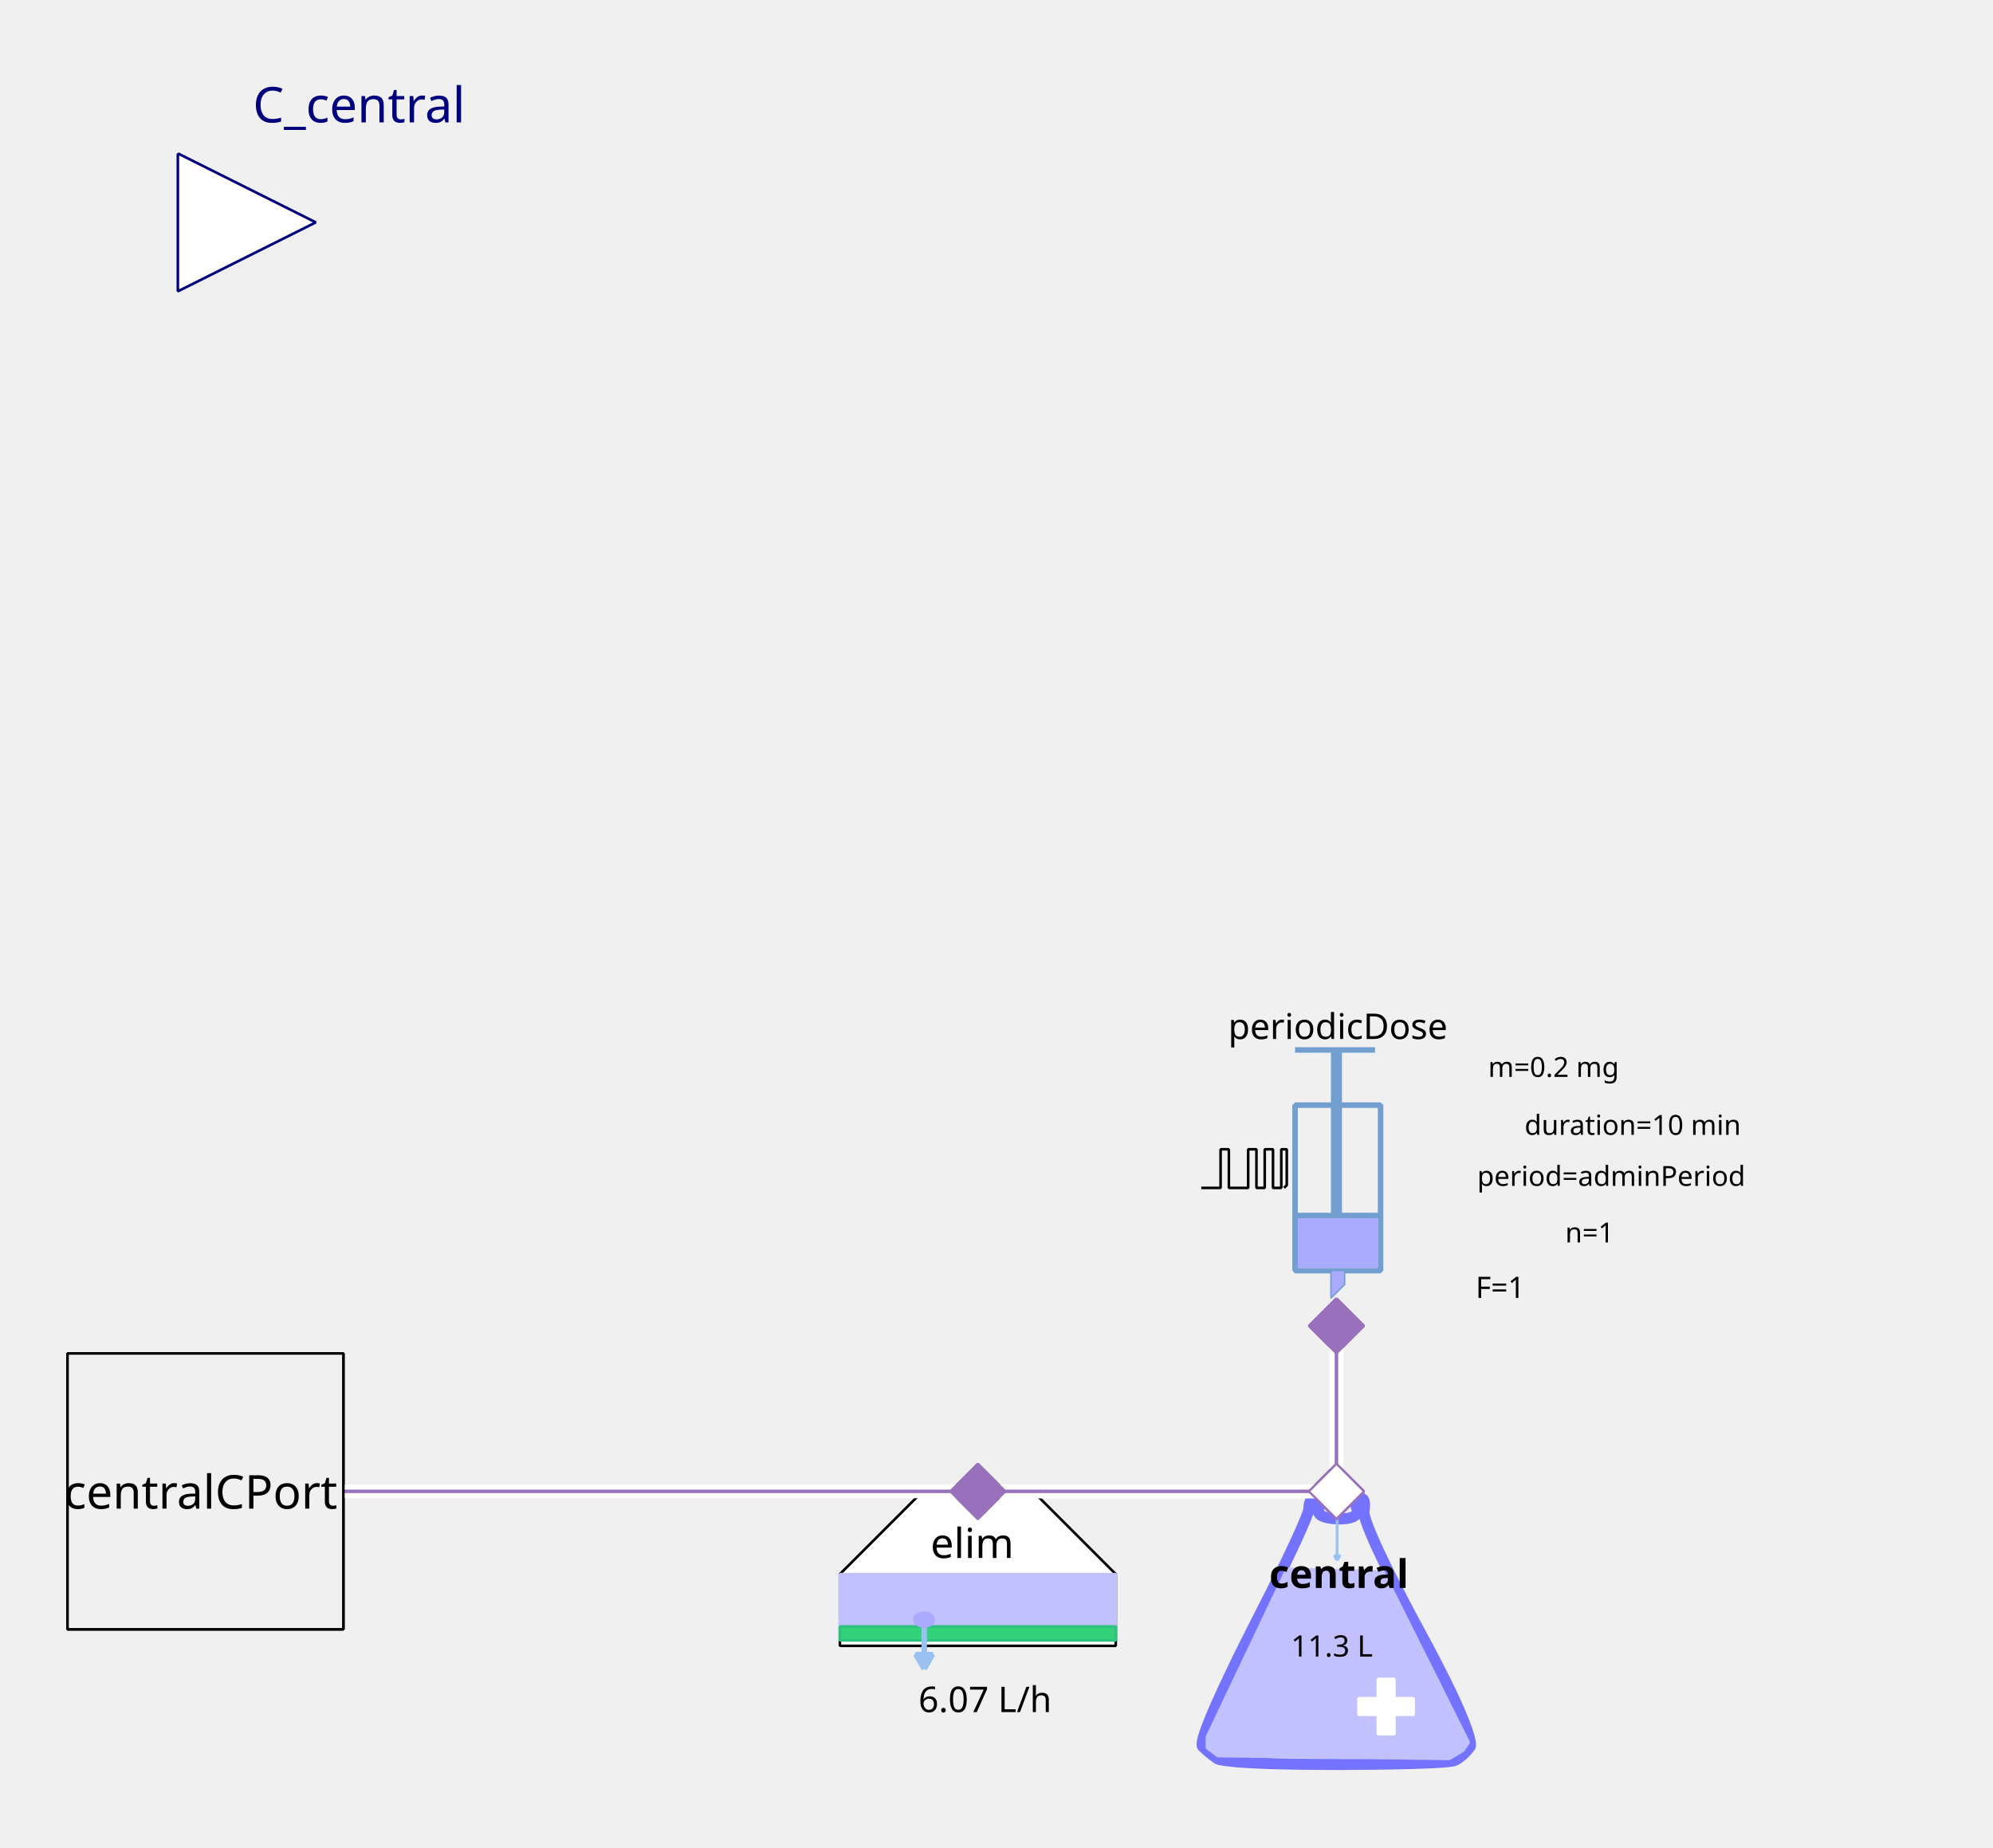
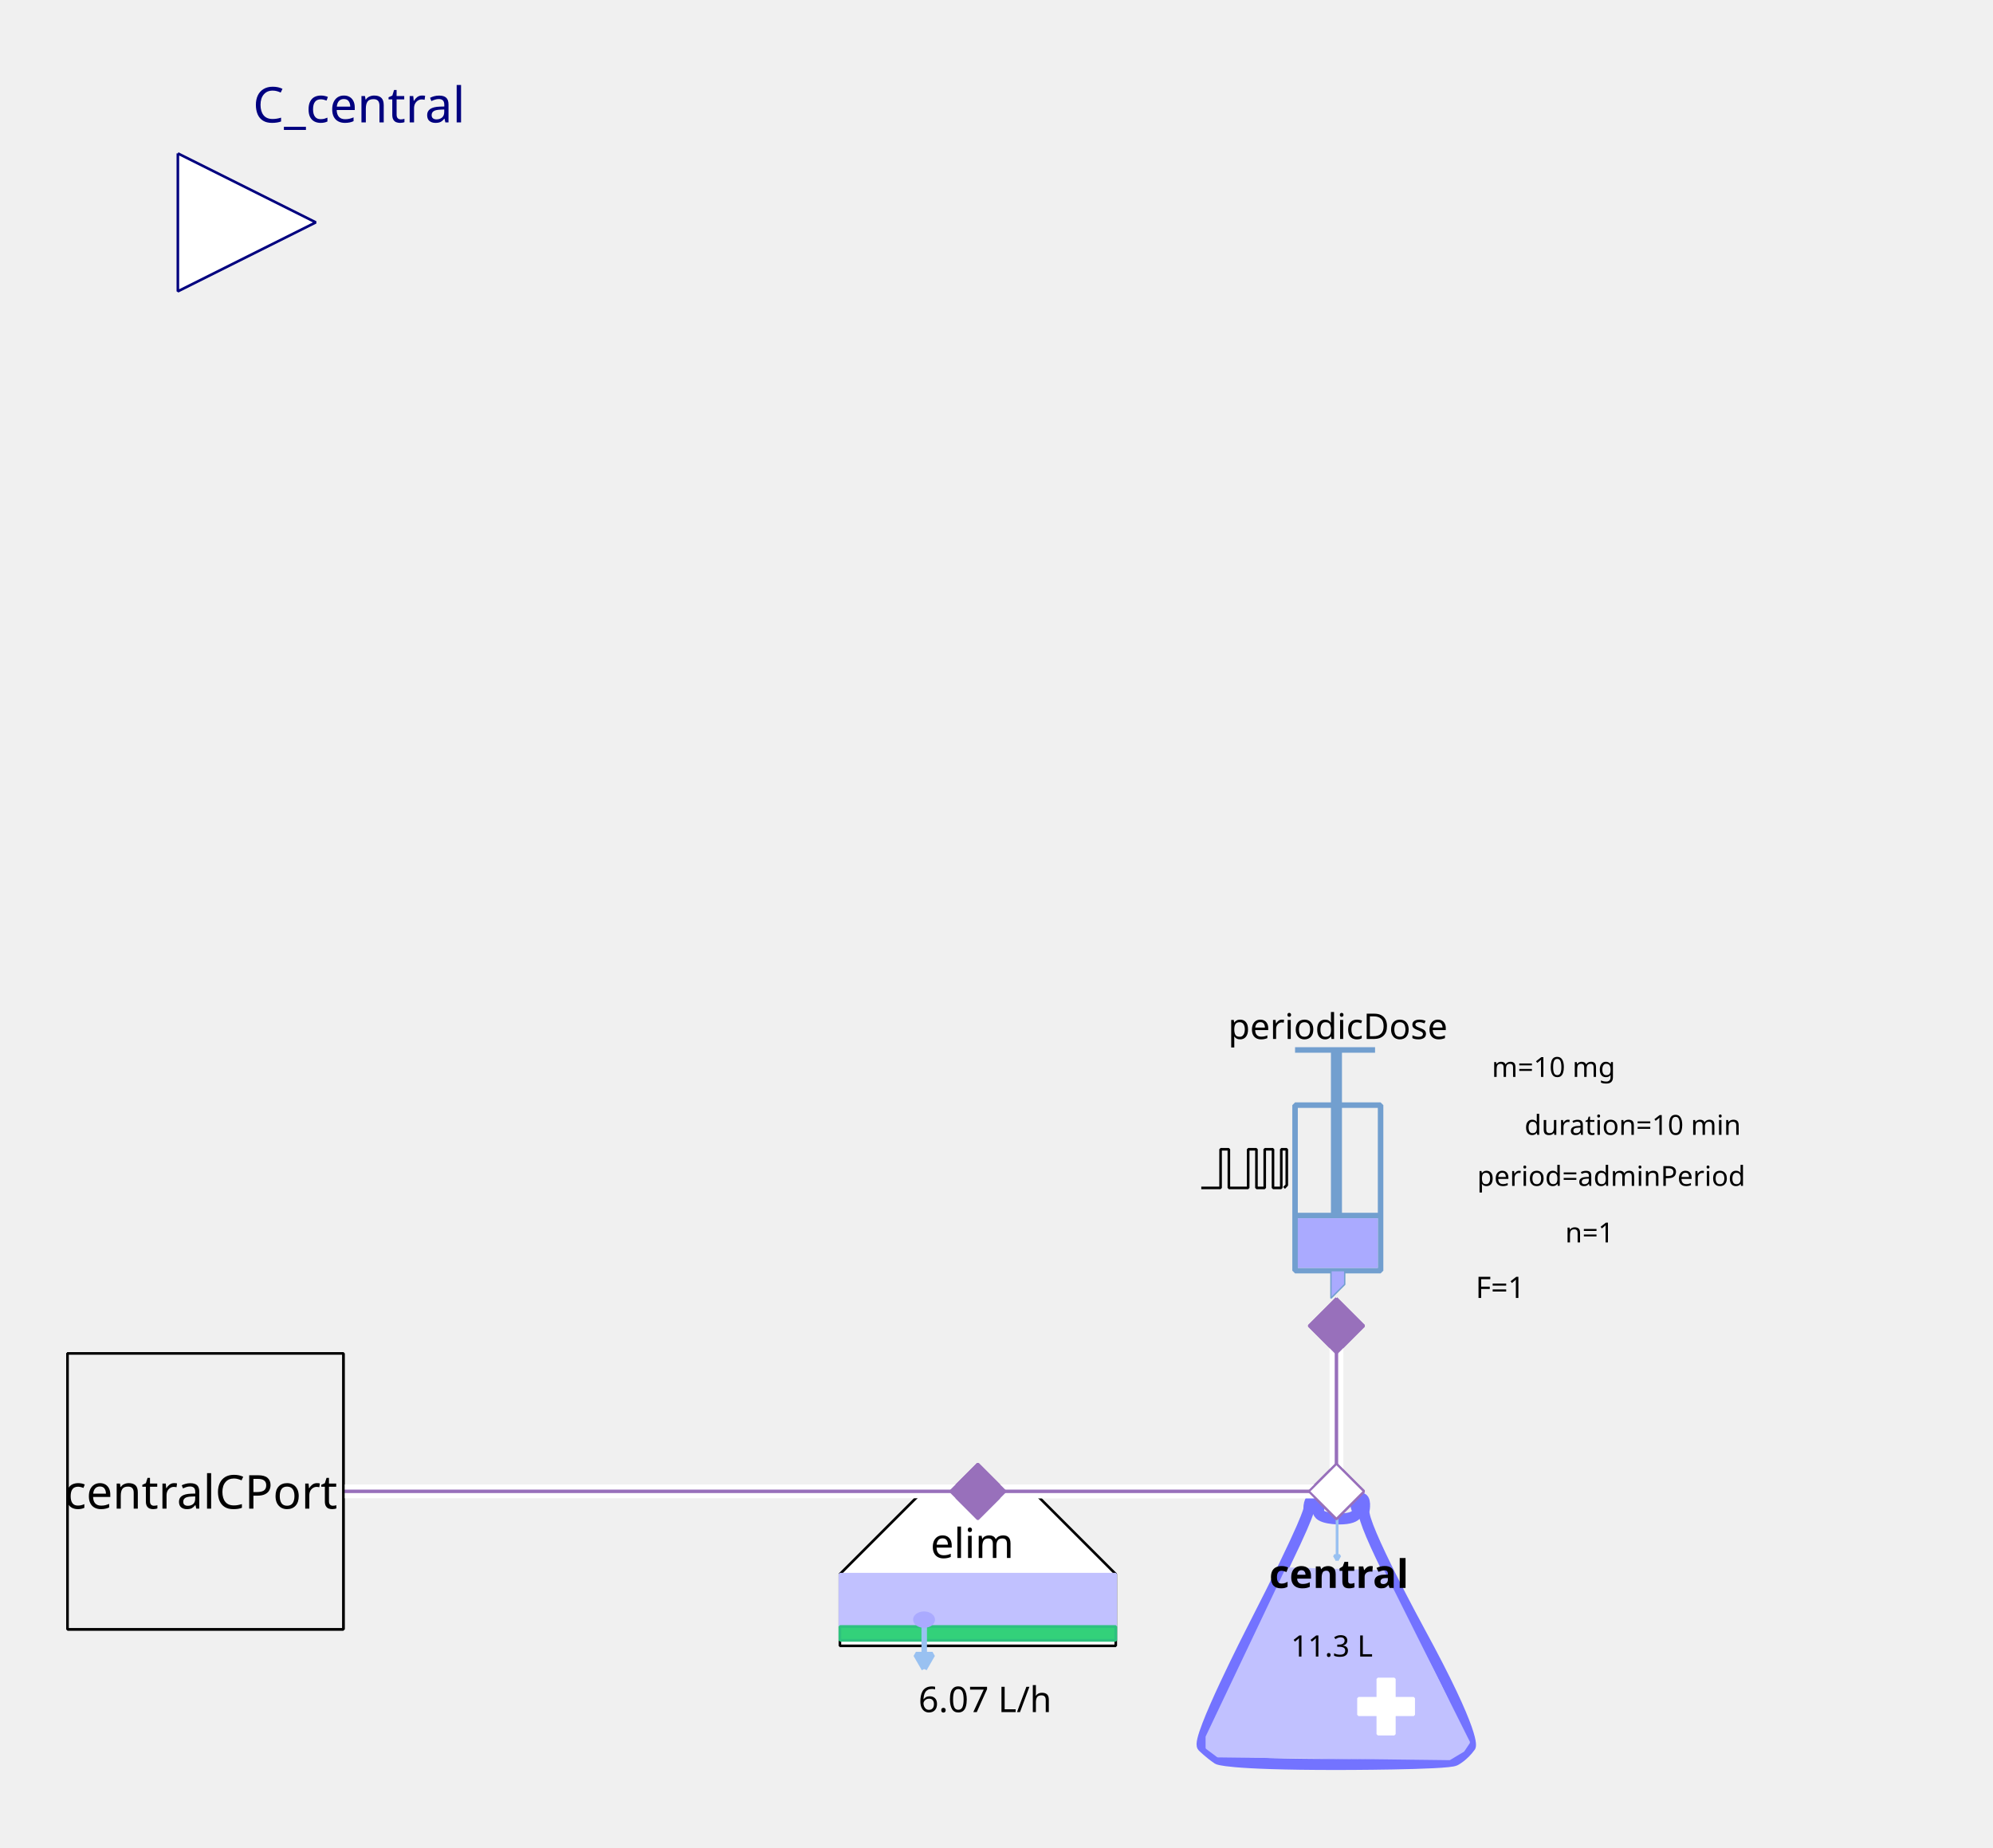
<svg xmlns="http://www.w3.org/2000/svg" width="203.2mm" height="188.383mm" viewBox="0 0 576 534" version="1.2" baseProfile="tiny">
  <defs>
</defs>
  <g fill="none" stroke="black" stroke-width="1" fill-rule="evenodd" stroke-linecap="square" stroke-linejoin="bevel">
    <g fill="none" stroke="#7373ff" stroke-opacity="1" stroke-width="8" stroke-linecap="butt" stroke-linejoin="miter" stroke-miterlimit="1" transform="matrix(0.398625,0,0,-0.398625,385.849,470.862)" font-family="Sans" font-size="10" font-weight="400" font-style="normal">
      <path vector-effect="none" fill-rule="evenodd" d="M-19,87 C-19,87 -19,80 -60,0 C-60,0 -101,-80 -96,-85 C-96,-85 -91,-90 -85,-94 C-85,-94 -79,-98 1,-98 C1,-98 81,-98 87,-95 C87,-95 93,-92 98,-85 C98,-85 103,-78 61,-1 C61,-1 19,76 21,86 C21,86 23,96 18,95 C18,95 13,94 16,87 C16,87 19,80 3,80 C3,80 -13,80 -12,86 C-12,86 -11,92 -12,94 C-12,94 -13,96 -16,95 C-16,95 -19,94 -19,87 " />
    </g>
    <g fill="#c1c1ff" fill-opacity="1" stroke="#c1c1ff" stroke-opacity="1" stroke-width="1.75" stroke-linecap="butt" stroke-linejoin="miter" stroke-miterlimit="1" transform="matrix(0.398625,0,0,-0.398625,385.849,481.227)" font-family="Sans" font-size="10" font-weight="400" font-style="normal">
      <path vector-effect="none" fill-rule="evenodd" d="M-35,70 L-93,-52 L-93,-60 L-85,-66 L83,-68 L93,-62 L97,-56 L35,68 L-35,70" />
    </g>
    <g fill="#ffffff" fill-opacity="1" stroke="#ffffff" stroke-opacity="1" stroke-width="1" stroke-linecap="butt" stroke-linejoin="miter" stroke-miterlimit="1" transform="matrix(0.398625,0,0,0.398625,400.598,493.185)" font-family="Sans" font-size="10" font-weight="400" font-style="normal">
      <rect vector-effect="non-scaling-stroke" x="-6" y="-20" width="12" height="40" />
    </g>
    <g fill="#ffffff" fill-opacity="1" stroke="#ffffff" stroke-opacity="1" stroke-width="1" stroke-linecap="butt" stroke-linejoin="miter" stroke-miterlimit="1" transform="matrix(0,0.398625,-0.398625,0,400.598,493.185)" font-family="Sans" font-size="10" font-weight="400" font-style="normal">
      <rect vector-effect="non-scaling-stroke" x="-6" y="-20" width="12" height="40" />
    </g>
    <g fill="none" stroke="#99c1f1" stroke-opacity="1" stroke-width="2" stroke-linecap="butt" stroke-linejoin="miter" stroke-miterlimit="1" transform="matrix(0.398625,0,0,-0.398625,386.435,444.565)" font-family="Sans" font-size="10" font-weight="400" font-style="normal">
      <path vector-effect="none" fill-rule="evenodd" d="M0,16 L0,-16" />
    </g>
    <g fill="#99c1f1" fill-opacity="1" stroke="#99c1f1" stroke-opacity="1" stroke-width="2" stroke-linecap="butt" stroke-linejoin="miter" stroke-miterlimit="1" transform="matrix(0.398625,0,0,-0.398625,386.435,444.565)" font-family="Sans" font-size="10" font-weight="400" font-style="normal">
      <path vector-effect="none" fill-rule="evenodd" d="M0,-16 L2,-12.536 L-2,-12.536 L0,-16" />
    </g>
    <g fill="none" stroke="#000000" stroke-opacity="1" stroke-width="1" stroke-linecap="butt" stroke-linejoin="miter" stroke-miterlimit="1" transform="matrix(1,0,0,1,386.248,454.917)" font-family="Noto Sans" font-size="11.389" font-weight="700" font-style="normal">
      <text fill="#000000" fill-opacity="1" stroke="none" xml:space="preserve" x="-19.438" y="4" font-family="Noto Sans" font-size="11.389" font-weight="700" font-style="normal">central</text>
    </g>
    <g fill="none" stroke="#000000" stroke-opacity="1" stroke-width="1" stroke-linecap="butt" stroke-linejoin="miter" stroke-miterlimit="1" transform="matrix(1,0,0,1,385.849,475.247)" font-family="Noto Sans" font-size="8.542" font-weight="400" font-style="normal">
      <text fill="#000000" fill-opacity="1" stroke="none" xml:space="preserve" x="-0.918" y="3.5" font-family="Noto Sans" font-size="8.542" font-weight="400" font-style="normal" text-anchor="middle">11.3 L</text>
    </g>
    <g fill="#ffffff" fill-opacity="1" stroke="#9870bb" stroke-opacity="1" stroke-width="8" stroke-linecap="butt" stroke-linejoin="miter" stroke-miterlimit="1" transform="matrix(0.079725,0,0,-0.079725,386.248,431)" font-family="Sans" font-size="10" font-weight="400" font-style="normal">
      <path vector-effect="none" fill-rule="evenodd" d="M-100,0 L0,100 L100,0 L0,-100 L-100,0" />
    </g>
    <g fill="#ffffff" fill-opacity="1" stroke="#000000" stroke-opacity="1" stroke-width="1" stroke-linecap="butt" stroke-linejoin="miter" stroke-miterlimit="1" transform="matrix(0.398625,0,0,-0.398625,282.605,470.862)" font-family="Sans" font-size="10" font-weight="400" font-style="normal">
      <path vector-effect="non-scaling-stroke" fill-rule="evenodd" d="M-40,100 L40,100 L100,40 L100,-12 L80,-12 L-76,-12 L-100,-12 L-100,40 L-100,40 L-40,100" />
    </g>
    <g fill="none" stroke="#000000" stroke-opacity="1" stroke-width="1" stroke-linecap="butt" stroke-linejoin="miter" stroke-miterlimit="1" transform="matrix(1,0,0,1,281.011,445.749)" font-family="Noto Sans" font-size="11.959" font-weight="400" font-style="normal">
      <text fill="#000000" fill-opacity="1" stroke="none" xml:space="preserve" x="-12.078" y="4.5" font-family="Noto Sans" font-size="11.959" font-weight="400" font-style="normal">elim</text>
    </g>
    <g fill="#c1c1ff" fill-opacity="1" stroke="#c1c1ff" stroke-opacity="1" stroke-width="1" stroke-linecap="butt" stroke-linejoin="miter" stroke-miterlimit="1" transform="matrix(0.398625,0,0,0.398625,282.605,462.491)" font-family="Sans" font-size="10" font-weight="400" font-style="normal">
      <rect vector-effect="non-scaling-stroke" x="-100" y="-19" width="200" height="38" />
    </g>
    <g fill="#33d17a" fill-opacity="1" stroke="#2ec27e" stroke-opacity="1" stroke-width="2" stroke-linecap="butt" stroke-linejoin="miter" stroke-miterlimit="1" transform="matrix(0.398625,0,0,0.398625,282.605,472.058)" font-family="Sans" font-size="10" font-weight="400" font-style="normal">
      <rect x="-100" y="-5" width="200" height="10" />
    </g>
    <g fill="none" stroke="#99c1f1" stroke-opacity="1" stroke-width="4" stroke-linecap="butt" stroke-linejoin="miter" stroke-miterlimit="1" transform="matrix(0.398625,0,0,-0.398625,267.108,475.933)" font-family="Sans" font-size="10" font-weight="400" font-style="normal">
      <path vector-effect="none" fill-rule="evenodd" d="M0,16 L0,-16" />
    </g>
    <g fill="#99c1f1" fill-opacity="1" stroke="#99c1f1" stroke-opacity="1" stroke-width="4" stroke-linecap="butt" stroke-linejoin="miter" stroke-miterlimit="1" transform="matrix(0.398625,0,0,-0.398625,267.108,475.933)" font-family="Sans" font-size="10" font-weight="400" font-style="normal">
      <path vector-effect="none" fill-rule="evenodd" d="M0,-16 L6,-5.608 L-6,-5.608 L0,-16" />
    </g>
    <g fill="#aaaaff" fill-opacity="1" stroke="#aaaaff" stroke-opacity="1" stroke-width="1" stroke-linecap="butt" stroke-linejoin="miter" stroke-miterlimit="1" transform="matrix(0.398625,0,0,-0.398625,267.059,468.072)" font-family="Sans" font-size="10" font-weight="400" font-style="normal">
      <path vector-effect="non-scaling-stroke" fill-rule="evenodd" d="M7,0 C7,-2.761 3.866,-5 0,-5 C-3.866,-5 -7,-2.761 -7,0 C-7,2.761 -3.866,5 0,5 C3.866,5 7,2.761 7,0 " />
    </g>
    <g fill="none" stroke="#000000" stroke-opacity="1" stroke-width="1" stroke-linecap="butt" stroke-linejoin="miter" stroke-miterlimit="1" transform="matrix(1,0,0,1,283.801,490.794)" font-family="Noto Sans" font-size="10.25" font-weight="400" font-style="normal">
      <text fill="#000000" fill-opacity="1" stroke="none" xml:space="preserve" x="0.893" y="4" font-family="Noto Sans" font-size="10.25" font-weight="400" font-style="normal" text-anchor="middle">6.07 L/h</text>
    </g>
    <g fill="#9870bb" fill-opacity="1" stroke="#9870bb" stroke-opacity="1" stroke-width="8" stroke-linecap="butt" stroke-linejoin="miter" stroke-miterlimit="1" transform="matrix(0.079725,0,0,-0.079725,282.605,431)" font-family="Sans" font-size="10" font-weight="400" font-style="normal">
      <path vector-effect="none" fill-rule="evenodd" d="M-100,0 L0,100 L100,0 L0,-100 L-100,0" />
    </g>
    <g fill="none" stroke="#729fcf" stroke-opacity="1" stroke-width="4" stroke-linecap="butt" stroke-linejoin="miter" stroke-miterlimit="1" transform="matrix(0.398625,0,0,0.398625,379.072,345.694)" font-family="Sans" font-size="10" font-weight="400" font-style="normal">
      <rect x="-12" y="-66" width="62" height="120" />
    </g>
    <g fill="none" stroke="#729fcf" stroke-opacity="1" stroke-width="8" stroke-linecap="butt" stroke-linejoin="miter" stroke-miterlimit="1" transform="matrix(0.398625,0,0,-0.398625,386.248,311.811)" font-family="Sans" font-size="10" font-weight="400" font-style="normal">
      <path vector-effect="none" fill-rule="evenodd" d="M0,21 L0,-99" />
    </g>
    <g fill="none" stroke="#729fcf" stroke-opacity="1" stroke-width="4" stroke-linecap="butt" stroke-linejoin="miter" stroke-miterlimit="1" transform="matrix(0.398625,0,0,-0.398625,385.849,303.44)" font-family="Sans" font-size="10" font-weight="400" font-style="normal">
      <path vector-effect="none" fill-rule="evenodd" d="M-29,0 L29,0" />
    </g>
    <g fill="none" stroke="#729fcf" stroke-opacity="1" stroke-width="4" stroke-linecap="butt" stroke-linejoin="miter" stroke-miterlimit="1" transform="matrix(0.398625,0,0,-0.398625,386.646,351.275)" font-family="Sans" font-size="10" font-weight="400" font-style="normal">
      <path vector-effect="none" fill-rule="evenodd" d="M-31,0 L31,0" />
    </g>
    <g fill="#aaaaff" fill-opacity="1" stroke="none" transform="matrix(0.398625,0,0,0.398625,386.646,359.248)" font-family="Sans" font-size="10" font-weight="400" font-style="normal">
      <rect vector-effect="non-scaling-stroke" x="-29" y="-18" width="58" height="36" />
    </g>
    <g fill="none" stroke="#000000" stroke-opacity="1" stroke-width="1" stroke-linecap="butt" stroke-linejoin="miter" stroke-miterlimit="1" transform="matrix(1,0,0,1,385.849,296.265)" font-family="Noto Sans" font-size="10.25" font-weight="400" font-style="normal">
      <text fill="#000000" fill-opacity="1" stroke="none" xml:space="preserve" x="-30.891" y="4" font-family="Noto Sans" font-size="10.25" font-weight="400" font-style="normal">periodicDose</text>
    </g>
    <g fill="#aaaaff" fill-opacity="1" stroke="#729fcf" stroke-opacity="1" stroke-width="1" stroke-linecap="butt" stroke-linejoin="miter" stroke-miterlimit="1" transform="matrix(0.398625,0,0,-0.398625,385.45,371.206)" font-family="Sans" font-size="10" font-weight="400" font-style="normal">
      <path vector-effect="none" fill-rule="evenodd" d="M-2,10 L-2,-10 L8,0 L8,10 L-2,10" />
    </g>
    <g fill="none" stroke="#000000" stroke-opacity="1" stroke-width="1" stroke-linecap="butt" stroke-linejoin="miter" stroke-miterlimit="1" transform="matrix(1,0,0,1,489.491,308.224)" font-family="Noto Sans" font-size="8" font-weight="400" font-style="normal">
-       <text fill="#000000" fill-opacity="1" stroke="none" xml:space="preserve" x="-40.495" y="3" font-family="Noto Sans" font-size="8" font-weight="400" font-style="normal" text-anchor="middle">m=0.2 mg</text>
+       <text fill="#000000" fill-opacity="1" stroke="none" xml:space="preserve" x="-40.495" y="3" font-family="Noto Sans" font-size="8" font-weight="400" font-style="normal" text-anchor="middle">m=10 mg</text>
    </g>
    <g fill="none" stroke="#000000" stroke-opacity="1" stroke-width="1" stroke-linecap="butt" stroke-linejoin="miter" stroke-miterlimit="1" transform="matrix(1,0,0,1,491.086,339.715)" font-family="Noto Sans" font-size="8" font-weight="400" font-style="normal">
      <text fill="#000000" fill-opacity="1" stroke="none" xml:space="preserve" x="-64.172" y="3" font-family="Noto Sans" font-size="8" font-weight="400" font-style="normal">period=adminPeriod</text>
    </g>
    <g fill="none" stroke="#000000" stroke-opacity="1" stroke-width="1" stroke-linecap="butt" stroke-linejoin="miter" stroke-miterlimit="1" transform="matrix(1,0,0,1,489.491,324.966)" font-family="Noto Sans" font-size="8" font-weight="400" font-style="normal">
      <text fill="#000000" fill-opacity="1" stroke="none" xml:space="preserve" x="-17.615" y="3" font-family="Noto Sans" font-size="8" font-weight="400" font-style="normal" text-anchor="middle">duration=10 min</text>
    </g>
    <g fill="none" stroke="#000000" stroke-opacity="1" stroke-width="1" stroke-linecap="butt" stroke-linejoin="miter" stroke-miterlimit="1" transform="matrix(1,0,0,1,490.687,356.059)" font-family="Noto Sans" font-size="8" font-weight="400" font-style="normal">
      <text fill="#000000" fill-opacity="1" stroke="none" xml:space="preserve" x="-31.282" y="3" font-family="Noto Sans" font-size="8" font-weight="400" font-style="normal" text-anchor="middle">n=1</text>
    </g>
    <g fill="none" stroke="#000000" stroke-opacity="1" stroke-width="1" stroke-linecap="butt" stroke-linejoin="miter" stroke-miterlimit="1" transform="matrix(1,0,0,1,475.938,371.605)" font-family="Noto Sans" font-size="8.542" font-weight="400" font-style="normal">
      <text fill="#000000" fill-opacity="1" stroke="none" xml:space="preserve" x="-42.353" y="3.5" font-family="Noto Sans" font-size="8.542" font-weight="400" font-style="normal" text-anchor="middle">F=1</text>
    </g>
    <g fill="none" stroke="#000000" stroke-opacity="1" stroke-width="1" stroke-linecap="butt" stroke-linejoin="miter" stroke-miterlimit="1" transform="matrix(0.398625,0,0,-0.398625,359.54,337.804)" font-family="Sans" font-size="10" font-weight="400" font-style="normal">
      <path vector-effect="non-scaling-stroke" fill-rule="evenodd" d="M-31,-13.793 L-17,-13.793 L-17,14.207 L-11,14.207 L-11,-13.793 L3,-13.793 L3,14.207 L9,14.207 L9,-13.793 L15,-13.793 L15,14.207 L21,14.207 L21,-13.793 L27,-13.793 L27,14.207 L31,14.207 L31,-11.793 L29,-13.793" />
    </g>
    <g fill="#9870bb" fill-opacity="1" stroke="#9870bb" stroke-opacity="1" stroke-width="8" stroke-linecap="butt" stroke-linejoin="miter" stroke-miterlimit="1" transform="matrix(0,0.079725,0.079725,0,386.248,383.165)" font-family="Sans" font-size="10" font-weight="400" font-style="normal">
      <path vector-effect="none" fill-rule="evenodd" d="M-100,0 L0,100 L100,0 L0,-100 L-100,0" />
    </g>
    <g fill="#ffffff" fill-opacity="1" stroke="#00007f" stroke-opacity="1" stroke-width="1" stroke-linecap="butt" stroke-linejoin="miter" stroke-miterlimit="1" transform="matrix(0.398625,0,0,-0.398625,91.2651,64.2651)" font-family="Sans" font-size="10" font-weight="400" font-style="normal">
      <path vector-effect="non-scaling-stroke" fill-rule="evenodd" d="M-100,50 L0,0 L-100,-50 L-100,50" />
    </g>
    <g fill="none" stroke="#00007f" stroke-opacity="1" stroke-width="1" stroke-linecap="butt" stroke-linejoin="miter" stroke-miterlimit="1" transform="matrix(1,0,0,1,91.2651,-3.50115)" font-family="Noto Sans" font-size="14.237" font-weight="400" font-style="normal">
      <text fill="#00007f" fill-opacity="1" stroke="none" xml:space="preserve" x="-18.188" y="38.875" font-family="Noto Sans" font-size="14.237" font-weight="400" font-style="normal">C_central</text>
    </g>
    <g fill="#f0f0f0" fill-opacity="1" stroke="#000000" stroke-opacity="1" stroke-width="1" stroke-linecap="butt" stroke-linejoin="miter" stroke-miterlimit="1" transform="matrix(0.398625,0,0,-0.398625,59.3751,431)" font-family="Sans" font-size="10" font-weight="400" font-style="normal">
      <rect vector-effect="non-scaling-stroke" x="-100" y="-100" width="200" height="200" />
    </g>
    <g fill="none" stroke="#000000" stroke-opacity="1" stroke-width="1" stroke-linecap="butt" stroke-linejoin="miter" stroke-miterlimit="1" transform="matrix(1,0,0,1,59.3751,431)" font-family="Noto Sans" font-size="13.513" font-weight="400" font-style="normal">
      <text fill="#000000" fill-opacity="1" stroke="none" xml:space="preserve" x="-40.922" y="5" font-family="Noto Sans" font-size="13.513" font-weight="400" font-style="normal">centralCPort</text>
    </g>
    <g fill="#ffffff" fill-opacity="1" stroke="none" transform="matrix(3.98625,0,0,-3.98625,458,431)" font-family="Sans" font-size="10" font-weight="400" font-style="normal">
      <path vector-effect="none" fill-rule="nonzero" d="M-18,0.5 L-44,0.5 L-44.5,0.5 L-44.5,-0.5 L-44,-0.5 L-18,-0.5 L-17.5,-0.5 L-17.5,0.5 L-18,0.5" />
    </g>
    <g fill="none" stroke="#9870bb" stroke-opacity="1" stroke-width="0.25" stroke-linecap="butt" stroke-linejoin="miter" stroke-miterlimit="1" transform="matrix(3.98625,0,0,-3.98625,458,431)" font-family="Sans" font-size="10" font-weight="400" font-style="normal">
      <path vector-effect="none" fill-rule="evenodd" d="M-18,0 L-44,0" />
    </g>
    <g fill="#9870bb" fill-opacity="1" stroke="#9870bb" stroke-opacity="1" stroke-width="8" stroke-linecap="butt" stroke-linejoin="miter" stroke-miterlimit="1" transform="matrix(0.079725,0,0,-0.079725,282.605,431)" font-family="Sans" font-size="10" font-weight="400" font-style="normal">
      <path vector-effect="none" fill-rule="evenodd" d="M-100,0 L0,100 L100,0 L0,-100 L-100,0" />
    </g>
    <g fill="#ffffff" fill-opacity="1" stroke="#9870bb" stroke-opacity="1" stroke-width="8" stroke-linecap="butt" stroke-linejoin="miter" stroke-miterlimit="1" transform="matrix(0.079725,0,0,-0.079725,386.248,431)" font-family="Sans" font-size="10" font-weight="400" font-style="normal">
      <path vector-effect="none" fill-rule="evenodd" d="M-100,0 L0,100 L100,0 L0,-100 L-100,0" />
    </g>
    <g fill="#ffffff" fill-opacity="1" stroke="none" transform="matrix(3.98625,0,0,-3.98625,458,431)" font-family="Sans" font-size="10" font-weight="400" font-style="normal">
      <path vector-effect="none" fill-rule="nonzero" d="M-18.5,12 L-18.5,0 L-18.5,-0.5 L-17.5,-0.5 L-17.5,0 L-17.5,12 L-17.5,12.5 L-18.5,12.5 L-18.5,12" />
    </g>
    <g fill="none" stroke="#9870bb" stroke-opacity="1" stroke-width="0.25" stroke-linecap="butt" stroke-linejoin="miter" stroke-miterlimit="1" transform="matrix(3.98625,0,0,-3.98625,458,431)" font-family="Sans" font-size="10" font-weight="400" font-style="normal">
      <path vector-effect="none" fill-rule="evenodd" d="M-18,12 L-18,0" />
    </g>
    <g fill="#9870bb" fill-opacity="1" stroke="#9870bb" stroke-opacity="1" stroke-width="8" stroke-linecap="butt" stroke-linejoin="miter" stroke-miterlimit="1" transform="matrix(0,0.079725,0.079725,0,386.248,383.165)" font-family="Sans" font-size="10" font-weight="400" font-style="normal">
      <path vector-effect="none" fill-rule="evenodd" d="M-100,0 L0,100 L100,0 L0,-100 L-100,0" />
    </g>
    <g fill="#ffffff" fill-opacity="1" stroke="#9870bb" stroke-opacity="1" stroke-width="8" stroke-linecap="butt" stroke-linejoin="miter" stroke-miterlimit="1" transform="matrix(0.079725,0,0,-0.079725,386.248,431)" font-family="Sans" font-size="10" font-weight="400" font-style="normal">
      <path vector-effect="none" fill-rule="evenodd" d="M-100,0 L0,100 L100,0 L0,-100 L-100,0" />
    </g>
    <g fill="#ffffff" fill-opacity="1" stroke="none" transform="matrix(3.98625,0,0,-3.98625,458,431)" font-family="Sans" font-size="10" font-weight="400" font-style="normal">
      <path vector-effect="none" fill-rule="nonzero" d="M-18,0.5 L-100,0.5 L-100.5,0.5 L-100.5,-0.5 L-100,-0.5 L-18,-0.5 L-17.5,-0.5 L-17.5,0.5 L-18,0.5" />
    </g>
    <g fill="none" stroke="#9870bb" stroke-opacity="1" stroke-width="0.25" stroke-linecap="butt" stroke-linejoin="miter" stroke-miterlimit="1" transform="matrix(3.98625,0,0,-3.98625,458,431)" font-family="Sans" font-size="10" font-weight="400" font-style="normal">
      <path vector-effect="none" fill-rule="evenodd" d="M-18,0 L-100,0" />
    </g>
    <g fill="#f0f0f0" fill-opacity="1" stroke="#000000" stroke-opacity="1" stroke-width="1" stroke-linecap="butt" stroke-linejoin="miter" stroke-miterlimit="1" transform="matrix(0.398625,0,0,-0.398625,59.3751,431)" font-family="Sans" font-size="10" font-weight="400" font-style="normal">
      <rect vector-effect="non-scaling-stroke" x="-100" y="-100" width="200" height="200" />
    </g>
    <g fill="none" stroke="#000000" stroke-opacity="1" stroke-width="1" stroke-linecap="butt" stroke-linejoin="miter" stroke-miterlimit="1" transform="matrix(1,0,0,1,59.3751,431)" font-family="Noto Sans" font-size="13.513" font-weight="400" font-style="normal">
      <text fill="#000000" fill-opacity="1" stroke="none" xml:space="preserve" x="-40.922" y="5" font-family="Noto Sans" font-size="13.513" font-weight="400" font-style="normal">centralCPort</text>
    </g>
    <g fill="#9870bb" fill-opacity="1" stroke="#9870bb" stroke-opacity="1" stroke-width="8" stroke-linecap="butt" stroke-linejoin="miter" stroke-miterlimit="1" transform="matrix(0.079725,0,0,-0.079725,282.605,431)" font-family="Sans" font-size="10" font-weight="400" font-style="normal">
      <path vector-effect="none" fill-rule="evenodd" d="M-100,0 L0,100 L100,0 L0,-100 L-100,0" />
    </g>
    <g fill="#ffffff" fill-opacity="1" stroke="#9870bb" stroke-opacity="1" stroke-width="8" stroke-linecap="butt" stroke-linejoin="miter" stroke-miterlimit="1" transform="matrix(0.079725,0,0,-0.079725,386.248,431)" font-family="Sans" font-size="10" font-weight="400" font-style="normal">
      <path vector-effect="none" fill-rule="evenodd" d="M-100,0 L0,100 L100,0 L0,-100 L-100,0" />
    </g>
    <g fill="none" stroke="#000000" stroke-opacity="0" stroke-width="2" stroke-linecap="square" stroke-linejoin="bevel" transform="matrix(3.98625,0,0,-3.98625,386.248,470.862)" font-family="Sans" font-size="10" font-weight="400" font-style="normal">
      <polyline fill="none" vector-effect="non-scaling-stroke" points="-1,0 1,0 " />
      <polyline fill="none" vector-effect="non-scaling-stroke" points="0,-1 0,1 " />
    </g>
    <g fill="none" stroke="#000000" stroke-opacity="0" stroke-width="2" stroke-linecap="square" stroke-linejoin="bevel" transform="matrix(3.98625,0,0,-3.98625,282.605,470.862)" font-family="Sans" font-size="10" font-weight="400" font-style="normal">
      <polyline fill="none" vector-effect="non-scaling-stroke" points="-1,0 1,0 " />
      <polyline fill="none" vector-effect="non-scaling-stroke" points="0,-1 0,1 " />
    </g>
    <g fill="none" stroke="#000000" stroke-opacity="0" stroke-width="2" stroke-linecap="square" stroke-linejoin="bevel" transform="matrix(3.98625,0,0,-3.98625,386.248,343.303)" font-family="Sans" font-size="10" font-weight="400" font-style="normal">
      <polyline fill="none" vector-effect="non-scaling-stroke" points="-1,0 1,0 " />
      <polyline fill="none" vector-effect="non-scaling-stroke" points="0,-1 0,1 " />
    </g>
    <g fill="none" stroke="#000000" stroke-opacity="0" stroke-width="2" stroke-linecap="square" stroke-linejoin="bevel" transform="matrix(3.98625,0,0,-3.98625,91.2651,64.2651)" font-family="Sans" font-size="10" font-weight="400" font-style="normal">
      <polyline fill="none" vector-effect="non-scaling-stroke" points="-1,0 1,0 " />
      <polyline fill="none" vector-effect="non-scaling-stroke" points="0,-1 0,1 " />
    </g>
    <g fill="none" stroke="#000000" stroke-opacity="0" stroke-width="2" stroke-linecap="square" stroke-linejoin="bevel" transform="matrix(3.98625,0,0,-3.98625,59.3751,431)" font-family="Sans" font-size="10" font-weight="400" font-style="normal">
      <polyline fill="none" vector-effect="non-scaling-stroke" points="-1,0 1,0 " />
      <polyline fill="none" vector-effect="non-scaling-stroke" points="0,-1 0,1 " />
    </g>
  </g>
</svg>
